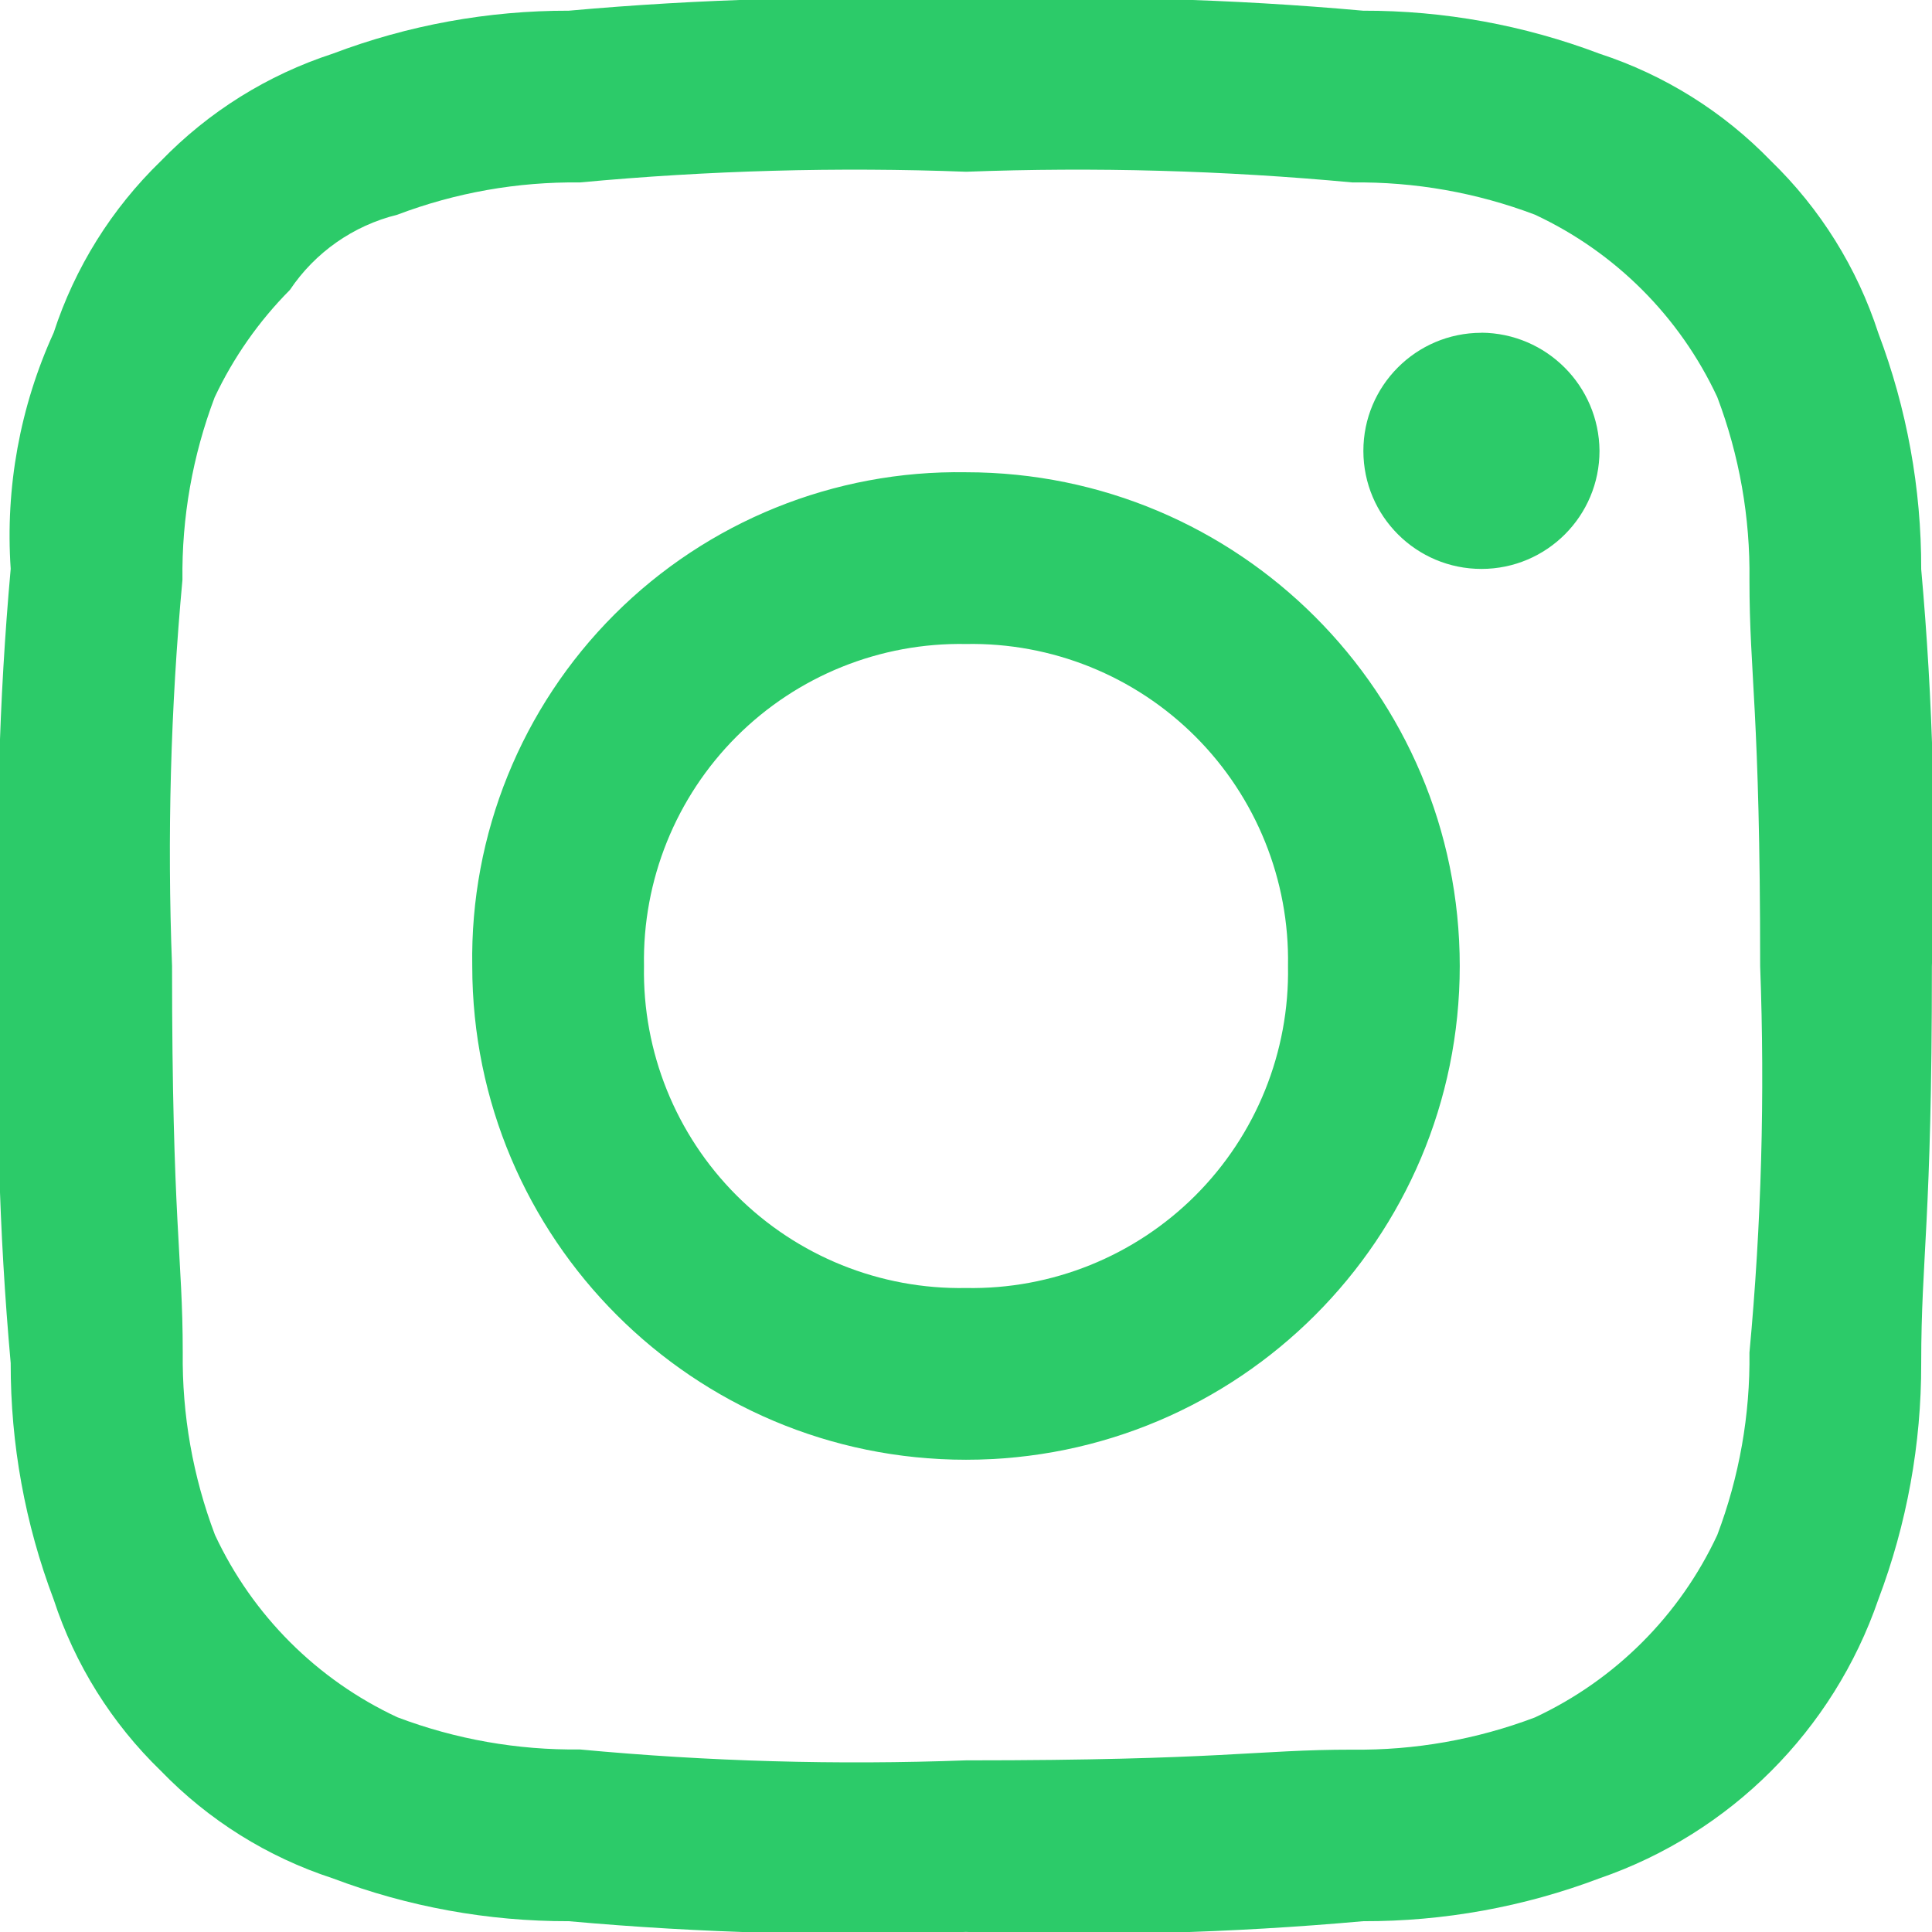
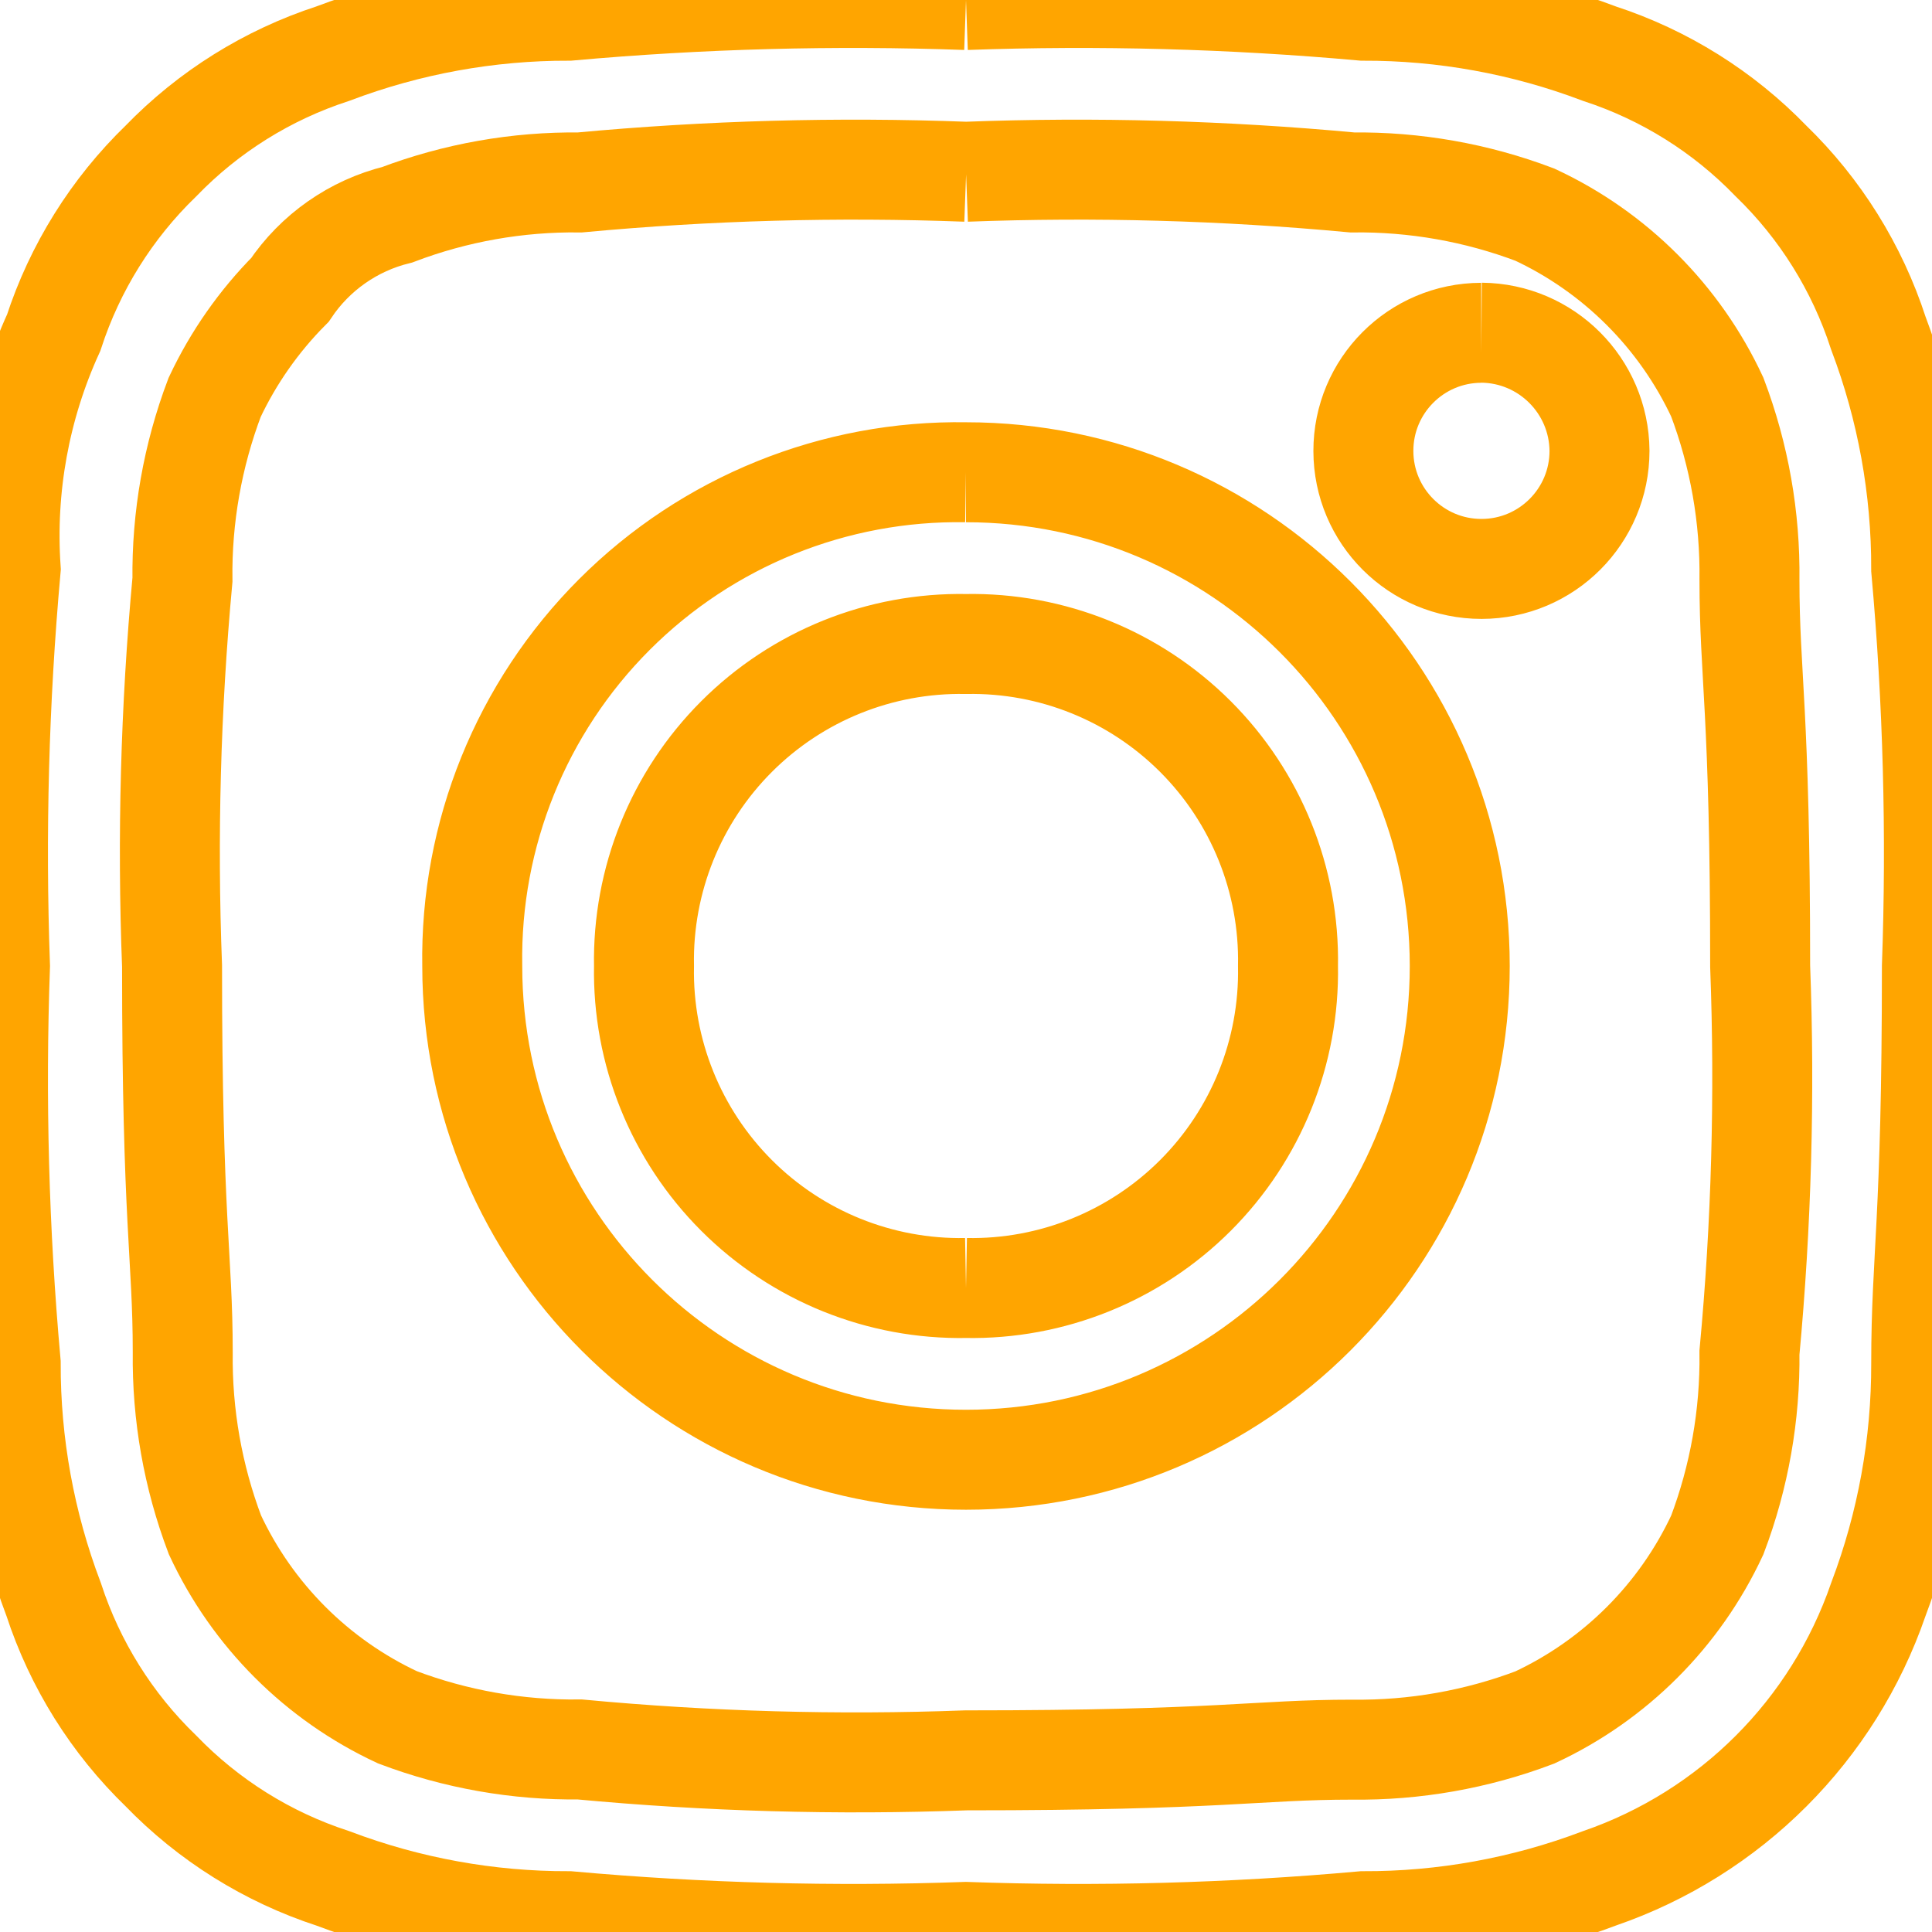
<svg xmlns="http://www.w3.org/2000/svg" width="19.326" height="19.326" viewBox="0 0 19.326 19.326">
-   <path id="Path_13" data-name="Path 13" d="M9.663,1.718a29.628,29.628,0,0,1,3.865.107,4.98,4.98,0,0,1,1.825.322,3.771,3.771,0,0,1,1.825,1.825A4.98,4.98,0,0,1,17.5,5.8c0,.966.107,1.288.107,3.865a29.628,29.628,0,0,1-.107,3.865,4.98,4.98,0,0,1-.322,1.825,3.771,3.771,0,0,1-1.825,1.825,4.98,4.98,0,0,1-1.825.322c-.966,0-1.288.107-3.865.107A29.628,29.628,0,0,1,5.8,17.5a4.98,4.98,0,0,1-1.825-.322,3.771,3.771,0,0,1-1.825-1.825,4.98,4.98,0,0,1-.322-1.825c0-.966-.107-1.288-.107-3.865A29.628,29.628,0,0,1,1.825,5.8a4.98,4.98,0,0,1,.322-1.825A3.856,3.856,0,0,1,2.9,2.9a1.815,1.815,0,0,1,1.074-.752A4.98,4.98,0,0,1,5.8,1.825a29.628,29.628,0,0,1,3.865-.107M9.663,0A31.723,31.723,0,0,0,5.69.107,6.628,6.628,0,0,0,3.328.537,4.2,4.2,0,0,0,1.61,1.61,4.2,4.2,0,0,0,.537,3.328,4.892,4.892,0,0,0,.107,5.69,31.723,31.723,0,0,0,0,9.663a31.723,31.723,0,0,0,.107,3.972A6.628,6.628,0,0,0,.537,16,4.2,4.2,0,0,0,1.61,17.715a4.2,4.2,0,0,0,1.718,1.074,6.628,6.628,0,0,0,2.362.429,31.723,31.723,0,0,0,3.972.107,31.723,31.723,0,0,0,3.972-.107A6.628,6.628,0,0,0,16,18.789,4.5,4.5,0,0,0,18.789,16a6.628,6.628,0,0,0,.429-2.362c0-1.074.107-1.4.107-3.972a31.723,31.723,0,0,0-.107-3.972,6.628,6.628,0,0,0-.429-2.362A4.2,4.2,0,0,0,17.715,1.61,4.2,4.2,0,0,0,16,.537,6.628,6.628,0,0,0,13.635.107,31.723,31.723,0,0,0,9.663,0m0,4.724A4.859,4.859,0,0,0,4.724,9.663,4.939,4.939,0,1,0,9.663,4.724m0,8.16A3.163,3.163,0,0,1,6.442,9.663,3.163,3.163,0,0,1,9.663,6.442a3.163,3.163,0,0,1,3.221,3.221,3.163,3.163,0,0,1-3.221,3.221m5.154-9.555A1.181,1.181,0,1,0,16,4.509a1.191,1.191,0,0,0-1.181-1.181" transform="translate(0)" fill="#2ccb69" fill-rule="evenodd" />
+   <style type="text/css">
+ 
+ 
+ 	#Path_13{
+ 	
+ 	    stroke:orange;
+ 	
+ 		}
+ </style>
+   <path id="Path_13" data-name="Path 13" d="M9.663,1.718a29.628,29.628,0,0,1,3.865.107,4.98,4.98,0,0,1,1.825.322,3.771,3.771,0,0,1,1.825,1.825A4.98,4.98,0,0,1,17.5,5.8c0,.966.107,1.288.107,3.865a29.628,29.628,0,0,1-.107,3.865,4.98,4.98,0,0,1-.322,1.825,3.771,3.771,0,0,1-1.825,1.825,4.98,4.98,0,0,1-1.825.322c-.966,0-1.288.107-3.865.107A29.628,29.628,0,0,1,5.8,17.5a4.98,4.98,0,0,1-1.825-.322,3.771,3.771,0,0,1-1.825-1.825,4.98,4.98,0,0,1-.322-1.825c0-.966-.107-1.288-.107-3.865A29.628,29.628,0,0,1,1.825,5.8a4.98,4.98,0,0,1,.322-1.825A3.856,3.856,0,0,1,2.9,2.9a1.815,1.815,0,0,1,1.074-.752A4.98,4.98,0,0,1,5.8,1.825a29.628,29.628,0,0,1,3.865-.107M9.663,0A31.723,31.723,0,0,0,5.69.107,6.628,6.628,0,0,0,3.328.537,4.2,4.2,0,0,0,1.61,1.61,4.2,4.2,0,0,0,.537,3.328,4.892,4.892,0,0,0,.107,5.69,31.723,31.723,0,0,0,0,9.663a31.723,31.723,0,0,0,.107,3.972A6.628,6.628,0,0,0,.537,16,4.2,4.2,0,0,0,1.61,17.715a4.2,4.2,0,0,0,1.718,1.074,6.628,6.628,0,0,0,2.362.429,31.723,31.723,0,0,0,3.972.107,31.723,31.723,0,0,0,3.972-.107A6.628,6.628,0,0,0,16,18.789,4.5,4.5,0,0,0,18.789,16a6.628,6.628,0,0,0,.429-2.362c0-1.074.107-1.4.107-3.972a31.723,31.723,0,0,0-.107-3.972,6.628,6.628,0,0,0-.429-2.362A4.2,4.2,0,0,0,17.715,1.61,4.2,4.2,0,0,0,16,.537,6.628,6.628,0,0,0,13.635.107,31.723,31.723,0,0,0,9.663,0m0,4.724A4.859,4.859,0,0,0,4.724,9.663,4.939,4.939,0,1,0,9.663,4.724m0,8.16A3.163,3.163,0,0,1,6.442,9.663,3.163,3.163,0,0,1,9.663,6.442a3.163,3.163,0,0,1,3.221,3.221,3.163,3.163,0,0,1-3.221,3.221m5.154-9.555A1.181,1.181,0,1,0,16,4.509a1.191,1.191,0,0,0-1.181-1.181" transform="translate(0)" fill="none" fill-rule="evenodd" />
</svg>
